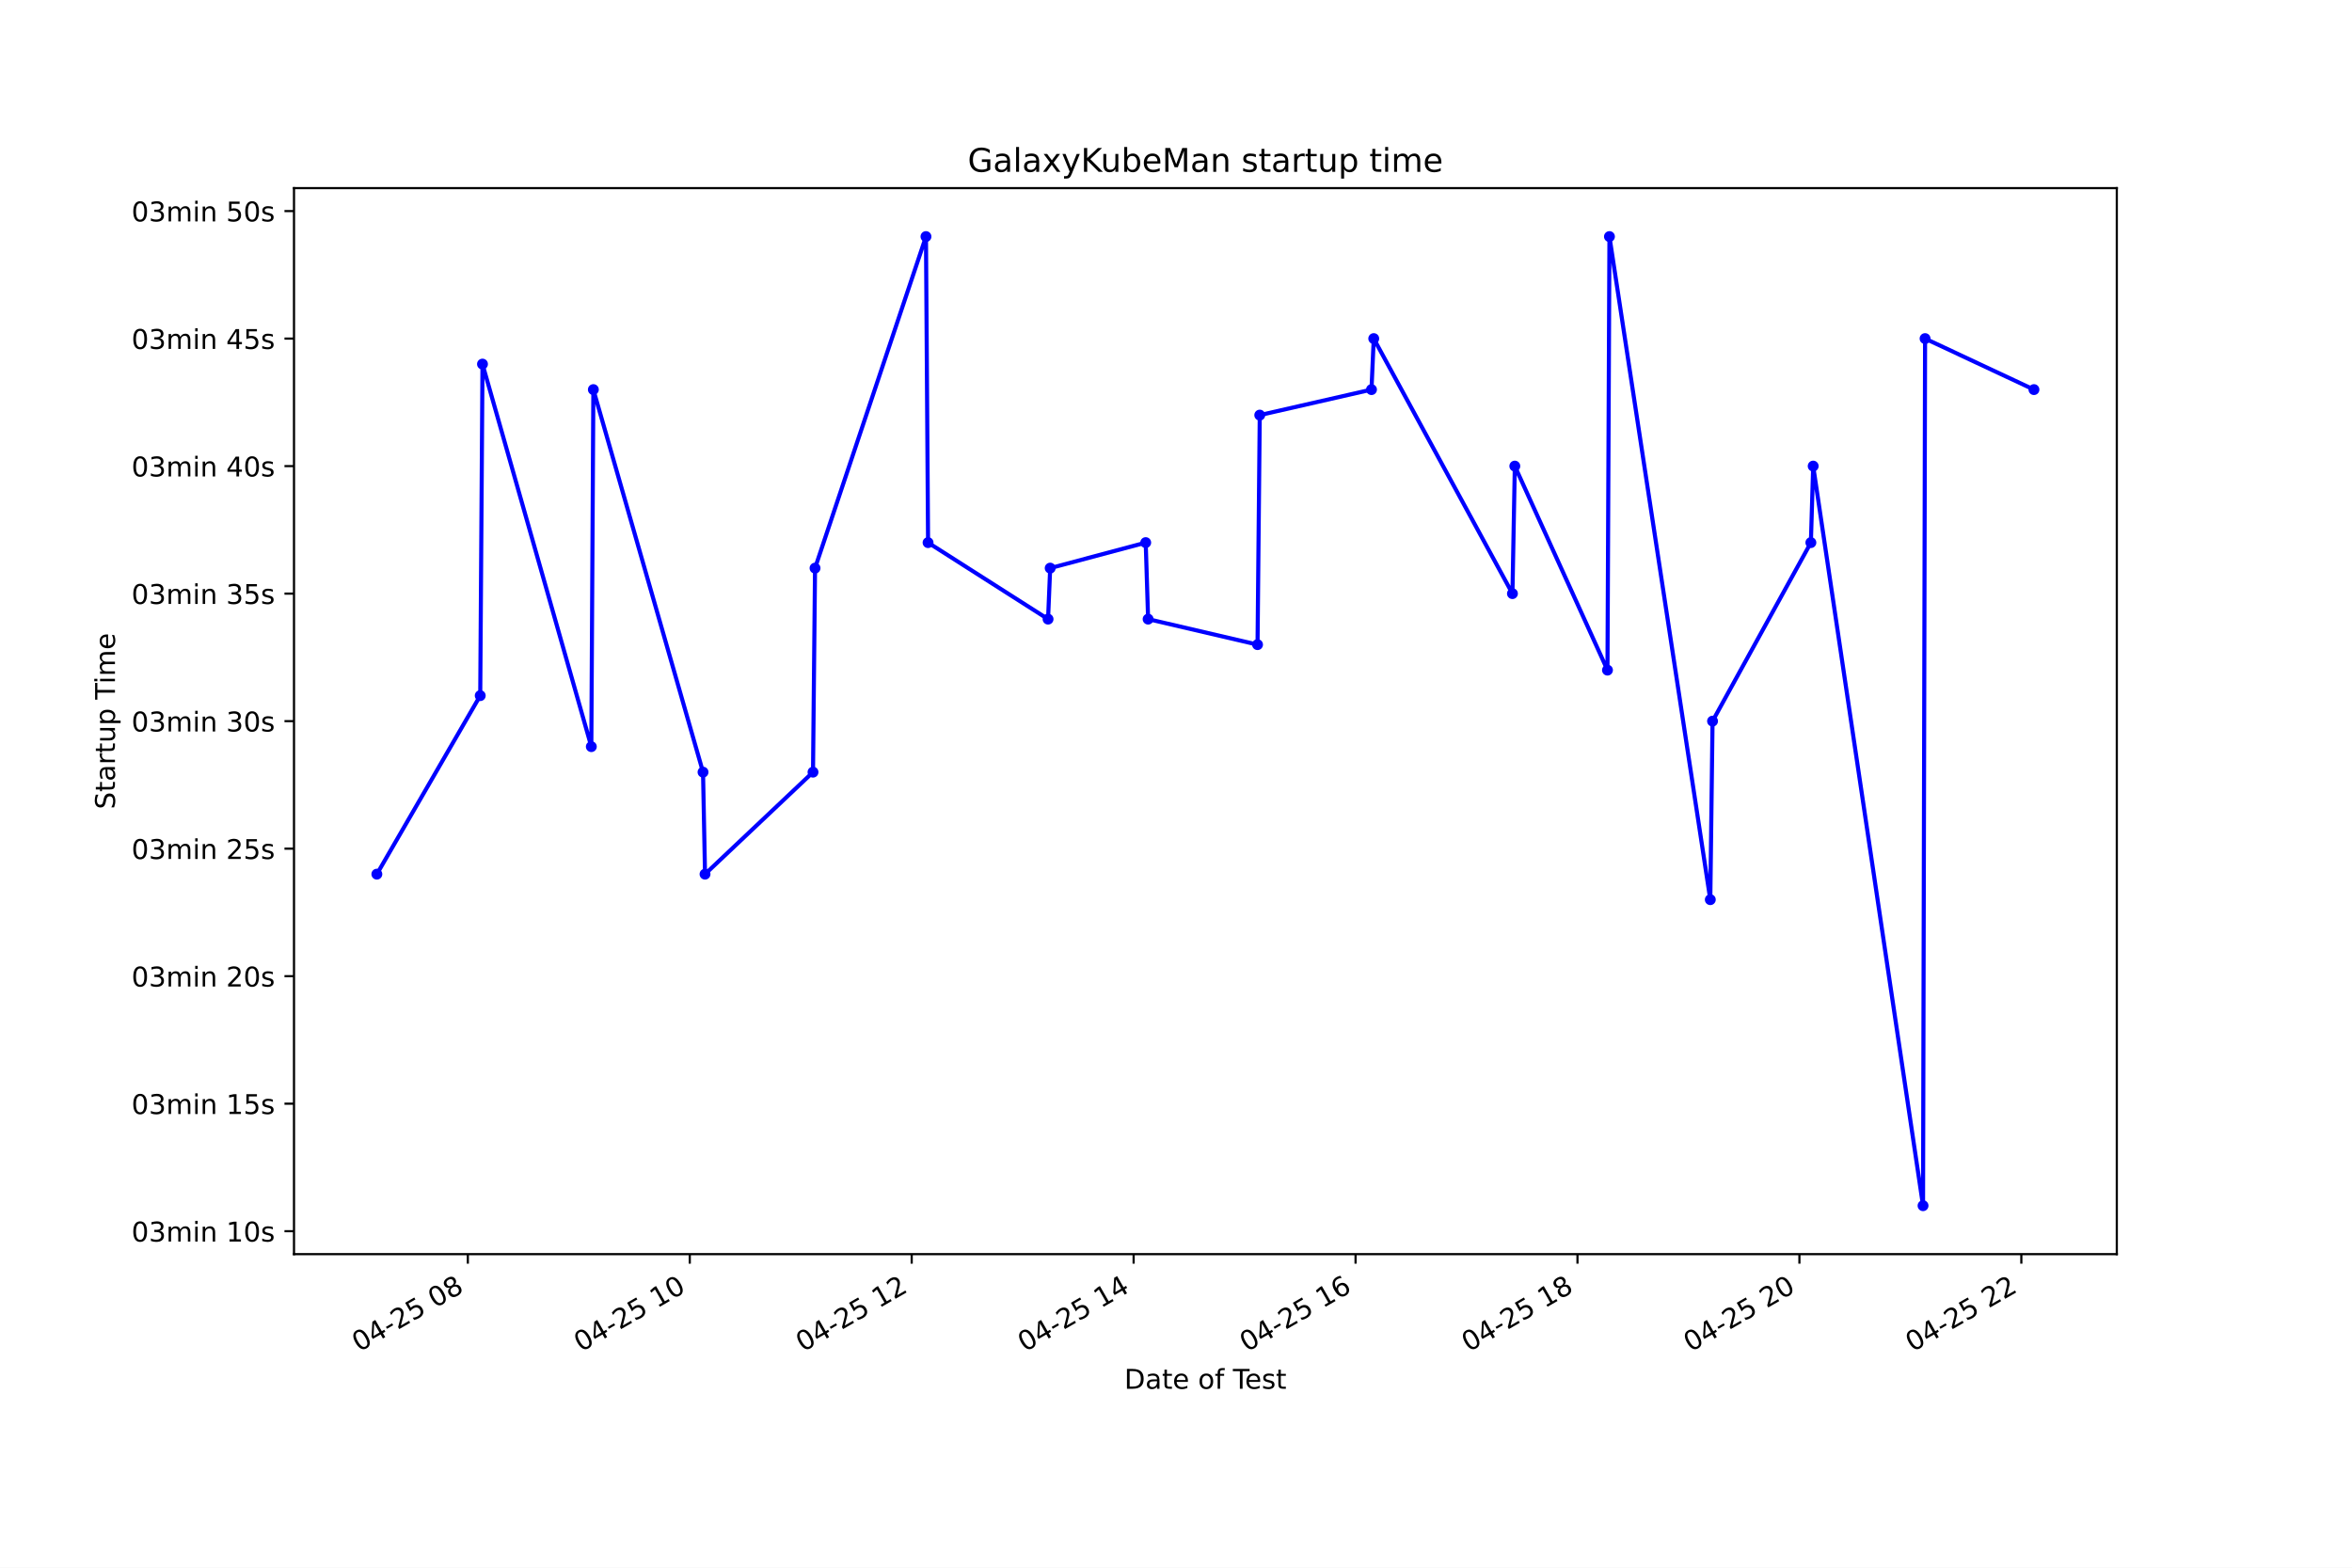
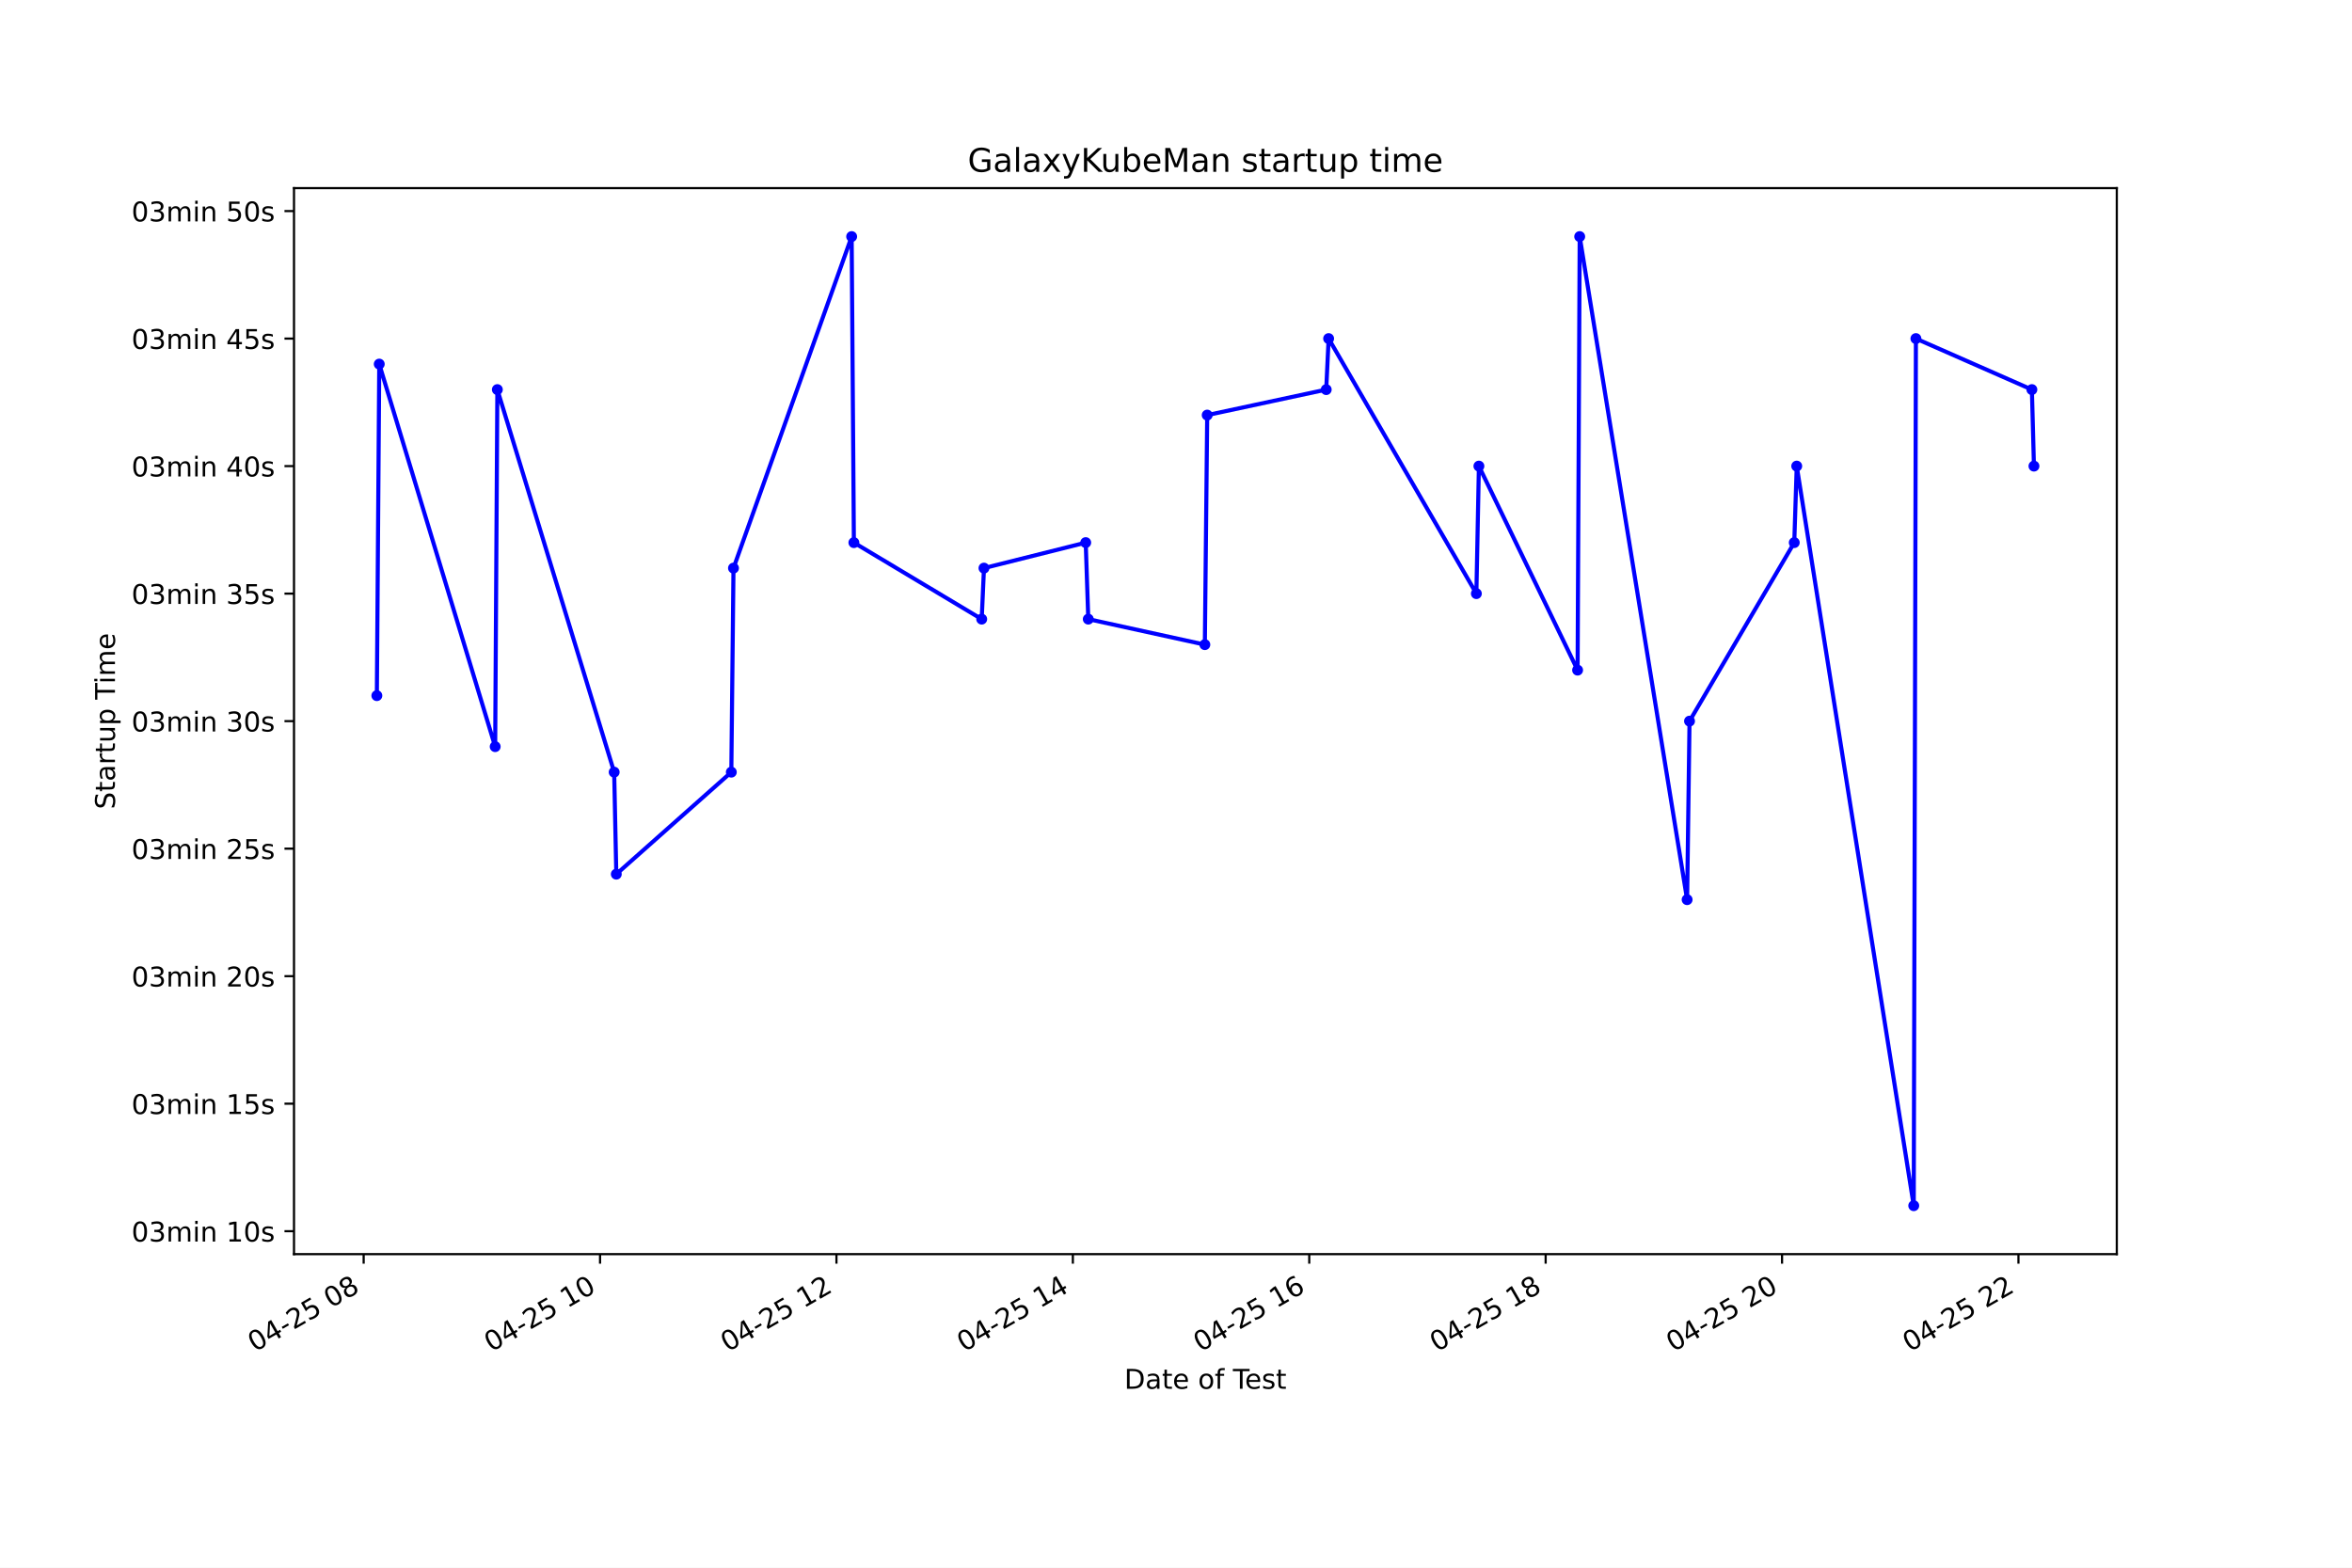
<svg xmlns="http://www.w3.org/2000/svg" xmlns:xlink="http://www.w3.org/1999/xlink" height="576pt" version="1.1" viewBox="0 0 864 576" width="864pt">
  <defs>
    <style type="text/css">*{stroke-linecap:butt;stroke-linejoin:round;}</style>
  </defs>
  <g id="figure_1">
    <g id="patch_1">
      <path d="M 0 576  L 864 576  L 864 0  L 0 0  z " style="fill:#ffffff;" />
    </g>
    <g id="axes_1">
      <g id="patch_2">
        <path d="M 108 460.8  L 777.6 460.8  L 777.6 69.12  L 108 69.12  z " style="fill:#ffffff;" />
      </g>
      <g id="matplotlib.axis_1">
        <g id="xtick_1">
          <g id="line2d_1">
            <defs>
-               <path d="M 0 0  L 0 3.5  " id="mdc1b153e5c" style="stroke:#000000;stroke-width:0.8;" />
+               <path d="M 0 0  L 0 3.5  " id="m4be133fb6a" style="stroke:#000000;stroke-width:0.8;" />
            </defs>
            <g>
-               <use style="stroke:#000000;stroke-width:0.8;" x="171.861" xlink:href="#mdc1b153e5c" y="460.8" />
+               <use style="stroke:#000000;stroke-width:0.8;" x="133.588" xlink:href="#m4be133fb6a" y="460.8" />
            </g>
          </g>
          <g id="text_1">
-             <g transform="translate(131.8842 496.8609)rotate(-30)scale(0.1 -0.1)">
+             <g transform="translate(93.61061 496.8609)rotate(-30)scale(0.1 -0.1)">
              <defs>
                <path d="M 2034 4250  Q 1547 4250 1301 3770  Q 1056 3291 1056 2328  Q 1056 1369 1301 889  Q 1547 409 2034 409  Q 2525 409 2770 889  Q 3016 1369 3016 2328  Q 3016 3291 2770 3770  Q 2525 4250 2034 4250  z M 2034 4750  Q 2819 4750 3233 4129  Q 3647 3509 3647 2328  Q 3647 1150 3233 529  Q 2819 -91 2034 -91  Q 1250 -91 836 529  Q 422 1150 422 2328  Q 422 3509 836 4129  Q 1250 4750 2034 4750  z " id="DejaVuSans-30" transform="scale(0.015625)" />
                <path d="M 2419 4116  L 825 1625  L 2419 1625  L 2419 4116  z M 2253 4666  L 3047 4666  L 3047 1625  L 3713 1625  L 3713 1100  L 3047 1100  L 3047 0  L 2419 0  L 2419 1100  L 313 1100  L 313 1709  L 2253 4666  z " id="DejaVuSans-34" transform="scale(0.015625)" />
                <path d="M 313 2009  L 1997 2009  L 1997 1497  L 313 1497  L 313 2009  z " id="DejaVuSans-2d" transform="scale(0.015625)" />
                <path d="M 1228 531  L 3431 531  L 3431 0  L 469 0  L 469 531  Q 828 903 1448 1529  Q 2069 2156 2228 2338  Q 2531 2678 2651 2914  Q 2772 3150 2772 3378  Q 2772 3750 2511 3984  Q 2250 4219 1831 4219  Q 1534 4219 1204 4116  Q 875 4013 500 3803  L 500 4441  Q 881 4594 1212 4672  Q 1544 4750 1819 4750  Q 2544 4750 2975 4387  Q 3406 4025 3406 3419  Q 3406 3131 3298 2873  Q 3191 2616 2906 2266  Q 2828 2175 2409 1742  Q 1991 1309 1228 531  z " id="DejaVuSans-32" transform="scale(0.015625)" />
                <path d="M 691 4666  L 3169 4666  L 3169 4134  L 1269 4134  L 1269 2991  Q 1406 3038 1543 3061  Q 1681 3084 1819 3084  Q 2600 3084 3056 2656  Q 3513 2228 3513 1497  Q 3513 744 3044 326  Q 2575 -91 1722 -91  Q 1428 -91 1123 -41  Q 819 9 494 109  L 494 744  Q 775 591 1075 516  Q 1375 441 1709 441  Q 2250 441 2565 725  Q 2881 1009 2881 1497  Q 2881 1984 2565 2268  Q 2250 2553 1709 2553  Q 1456 2553 1204 2497  Q 953 2441 691 2322  L 691 4666  z " id="DejaVuSans-35" transform="scale(0.015625)" />
                <path id="DejaVuSans-20" transform="scale(0.015625)" />
                <path d="M 2034 2216  Q 1584 2216 1326 1975  Q 1069 1734 1069 1313  Q 1069 891 1326 650  Q 1584 409 2034 409  Q 2484 409 2743 651  Q 3003 894 3003 1313  Q 3003 1734 2745 1975  Q 2488 2216 2034 2216  z M 1403 2484  Q 997 2584 770 2862  Q 544 3141 544 3541  Q 544 4100 942 4425  Q 1341 4750 2034 4750  Q 2731 4750 3128 4425  Q 3525 4100 3525 3541  Q 3525 3141 3298 2862  Q 3072 2584 2669 2484  Q 3125 2378 3379 2068  Q 3634 1759 3634 1313  Q 3634 634 3220 271  Q 2806 -91 2034 -91  Q 1263 -91 848 271  Q 434 634 434 1313  Q 434 1759 690 2068  Q 947 2378 1403 2484  z M 1172 3481  Q 1172 3119 1398 2916  Q 1625 2713 2034 2713  Q 2441 2713 2670 2916  Q 2900 3119 2900 3481  Q 2900 3844 2670 4047  Q 2441 4250 2034 4250  Q 1625 4250 1398 4047  Q 1172 3844 1172 3481  z " id="DejaVuSans-38" transform="scale(0.015625)" />
              </defs>
              <use xlink:href="#DejaVuSans-30" />
              <use x="63.623" xlink:href="#DejaVuSans-34" />
              <use x="127.246" xlink:href="#DejaVuSans-2d" />
              <use x="163.33" xlink:href="#DejaVuSans-32" />
              <use x="226.953" xlink:href="#DejaVuSans-35" />
              <use x="290.576" xlink:href="#DejaVuSans-20" />
              <use x="322.363" xlink:href="#DejaVuSans-30" />
              <use x="385.986" xlink:href="#DejaVuSans-38" />
            </g>
          </g>
        </g>
        <g id="xtick_2">
          <g id="line2d_2">
            <g>
-               <use style="stroke:#000000;stroke-width:0.8;" x="253.386" xlink:href="#mdc1b153e5c" y="460.8" />
+               <use style="stroke:#000000;stroke-width:0.8;" x="220.428" xlink:href="#m4be133fb6a" y="460.8" />
            </g>
          </g>
          <g id="text_2">
-             <g transform="translate(213.4087 496.8609)rotate(-30)scale(0.1 -0.1)">
+             <g transform="translate(180.451 496.8609)rotate(-30)scale(0.1 -0.1)">
              <defs>
                <path d="M 794 531  L 1825 531  L 1825 4091  L 703 3866  L 703 4441  L 1819 4666  L 2450 4666  L 2450 531  L 3481 531  L 3481 0  L 794 0  L 794 531  z " id="DejaVuSans-31" transform="scale(0.015625)" />
              </defs>
              <use xlink:href="#DejaVuSans-30" />
              <use x="63.623" xlink:href="#DejaVuSans-34" />
              <use x="127.246" xlink:href="#DejaVuSans-2d" />
              <use x="163.33" xlink:href="#DejaVuSans-32" />
              <use x="226.953" xlink:href="#DejaVuSans-35" />
              <use x="290.576" xlink:href="#DejaVuSans-20" />
              <use x="322.363" xlink:href="#DejaVuSans-31" />
              <use x="385.986" xlink:href="#DejaVuSans-30" />
            </g>
          </g>
        </g>
        <g id="xtick_3">
          <g id="line2d_3">
            <g>
-               <use style="stroke:#000000;stroke-width:0.8;" x="334.91" xlink:href="#mdc1b153e5c" y="460.8" />
+               <use style="stroke:#000000;stroke-width:0.8;" x="307.269" xlink:href="#m4be133fb6a" y="460.8" />
            </g>
          </g>
          <g id="text_3">
-             <g transform="translate(294.9331 496.8609)rotate(-30)scale(0.1 -0.1)">
+             <g transform="translate(267.2915 496.8609)rotate(-30)scale(0.1 -0.1)">
              <use xlink:href="#DejaVuSans-30" />
              <use x="63.623" xlink:href="#DejaVuSans-34" />
              <use x="127.246" xlink:href="#DejaVuSans-2d" />
              <use x="163.33" xlink:href="#DejaVuSans-32" />
              <use x="226.953" xlink:href="#DejaVuSans-35" />
              <use x="290.576" xlink:href="#DejaVuSans-20" />
              <use x="322.363" xlink:href="#DejaVuSans-31" />
              <use x="385.986" xlink:href="#DejaVuSans-32" />
            </g>
          </g>
        </g>
        <g id="xtick_4">
          <g id="line2d_4">
            <g>
-               <use style="stroke:#000000;stroke-width:0.8;" x="416.435" xlink:href="#mdc1b153e5c" y="460.8" />
+               <use style="stroke:#000000;stroke-width:0.8;" x="394.109" xlink:href="#m4be133fb6a" y="460.8" />
            </g>
          </g>
          <g id="text_4">
-             <g transform="translate(376.4576 496.8609)rotate(-30)scale(0.1 -0.1)">
+             <g transform="translate(354.1319 496.8609)rotate(-30)scale(0.1 -0.1)">
              <use xlink:href="#DejaVuSans-30" />
              <use x="63.623" xlink:href="#DejaVuSans-34" />
              <use x="127.246" xlink:href="#DejaVuSans-2d" />
              <use x="163.33" xlink:href="#DejaVuSans-32" />
              <use x="226.953" xlink:href="#DejaVuSans-35" />
              <use x="290.576" xlink:href="#DejaVuSans-20" />
              <use x="322.363" xlink:href="#DejaVuSans-31" />
              <use x="385.986" xlink:href="#DejaVuSans-34" />
            </g>
          </g>
        </g>
        <g id="xtick_5">
          <g id="line2d_5">
            <g>
-               <use style="stroke:#000000;stroke-width:0.8;" x="497.959" xlink:href="#mdc1b153e5c" y="460.8" />
+               <use style="stroke:#000000;stroke-width:0.8;" x="480.949" xlink:href="#m4be133fb6a" y="460.8" />
            </g>
          </g>
          <g id="text_5">
-             <g transform="translate(457.9821 496.8609)rotate(-30)scale(0.1 -0.1)">
+             <g transform="translate(440.9723 496.8609)rotate(-30)scale(0.1 -0.1)">
              <defs>
                <path d="M 2113 2584  Q 1688 2584 1439 2293  Q 1191 2003 1191 1497  Q 1191 994 1439 701  Q 1688 409 2113 409  Q 2538 409 2786 701  Q 3034 994 3034 1497  Q 3034 2003 2786 2293  Q 2538 2584 2113 2584  z M 3366 4563  L 3366 3988  Q 3128 4100 2886 4159  Q 2644 4219 2406 4219  Q 1781 4219 1451 3797  Q 1122 3375 1075 2522  Q 1259 2794 1537 2939  Q 1816 3084 2150 3084  Q 2853 3084 3261 2657  Q 3669 2231 3669 1497  Q 3669 778 3244 343  Q 2819 -91 2113 -91  Q 1303 -91 875 529  Q 447 1150 447 2328  Q 447 3434 972 4092  Q 1497 4750 2381 4750  Q 2619 4750 2861 4703  Q 3103 4656 3366 4563  z " id="DejaVuSans-36" transform="scale(0.015625)" />
              </defs>
              <use xlink:href="#DejaVuSans-30" />
              <use x="63.623" xlink:href="#DejaVuSans-34" />
              <use x="127.246" xlink:href="#DejaVuSans-2d" />
              <use x="163.33" xlink:href="#DejaVuSans-32" />
              <use x="226.953" xlink:href="#DejaVuSans-35" />
              <use x="290.576" xlink:href="#DejaVuSans-20" />
              <use x="322.363" xlink:href="#DejaVuSans-31" />
              <use x="385.986" xlink:href="#DejaVuSans-36" />
            </g>
          </g>
        </g>
        <g id="xtick_6">
          <g id="line2d_6">
            <g>
-               <use style="stroke:#000000;stroke-width:0.8;" x="579.484" xlink:href="#mdc1b153e5c" y="460.8" />
+               <use style="stroke:#000000;stroke-width:0.8;" x="567.79" xlink:href="#m4be133fb6a" y="460.8" />
            </g>
          </g>
          <g id="text_6">
-             <g transform="translate(539.5065 496.8609)rotate(-30)scale(0.1 -0.1)">
+             <g transform="translate(527.8128 496.8609)rotate(-30)scale(0.1 -0.1)">
              <use xlink:href="#DejaVuSans-30" />
              <use x="63.623" xlink:href="#DejaVuSans-34" />
              <use x="127.246" xlink:href="#DejaVuSans-2d" />
              <use x="163.33" xlink:href="#DejaVuSans-32" />
              <use x="226.953" xlink:href="#DejaVuSans-35" />
              <use x="290.576" xlink:href="#DejaVuSans-20" />
              <use x="322.363" xlink:href="#DejaVuSans-31" />
              <use x="385.986" xlink:href="#DejaVuSans-38" />
            </g>
          </g>
        </g>
        <g id="xtick_7">
          <g id="line2d_7">
            <g>
-               <use style="stroke:#000000;stroke-width:0.8;" x="661.008" xlink:href="#mdc1b153e5c" y="460.8" />
+               <use style="stroke:#000000;stroke-width:0.8;" x="654.63" xlink:href="#m4be133fb6a" y="460.8" />
            </g>
          </g>
          <g id="text_7">
-             <g transform="translate(621.031 496.8609)rotate(-30)scale(0.1 -0.1)">
+             <g transform="translate(614.6532 496.8609)rotate(-30)scale(0.1 -0.1)">
              <use xlink:href="#DejaVuSans-30" />
              <use x="63.623" xlink:href="#DejaVuSans-34" />
              <use x="127.246" xlink:href="#DejaVuSans-2d" />
              <use x="163.33" xlink:href="#DejaVuSans-32" />
              <use x="226.953" xlink:href="#DejaVuSans-35" />
              <use x="290.576" xlink:href="#DejaVuSans-20" />
              <use x="322.363" xlink:href="#DejaVuSans-32" />
              <use x="385.986" xlink:href="#DejaVuSans-30" />
            </g>
          </g>
        </g>
        <g id="xtick_8">
          <g id="line2d_8">
            <g>
-               <use style="stroke:#000000;stroke-width:0.8;" x="742.533" xlink:href="#mdc1b153e5c" y="460.8" />
+               <use style="stroke:#000000;stroke-width:0.8;" x="741.471" xlink:href="#m4be133fb6a" y="460.8" />
            </g>
          </g>
          <g id="text_8">
-             <g transform="translate(702.5554 496.8609)rotate(-30)scale(0.1 -0.1)">
+             <g transform="translate(701.4936 496.8609)rotate(-30)scale(0.1 -0.1)">
              <use xlink:href="#DejaVuSans-30" />
              <use x="63.623" xlink:href="#DejaVuSans-34" />
              <use x="127.246" xlink:href="#DejaVuSans-2d" />
              <use x="163.33" xlink:href="#DejaVuSans-32" />
              <use x="226.953" xlink:href="#DejaVuSans-35" />
              <use x="290.576" xlink:href="#DejaVuSans-20" />
              <use x="322.363" xlink:href="#DejaVuSans-32" />
              <use x="385.986" xlink:href="#DejaVuSans-32" />
            </g>
          </g>
        </g>
        <g id="text_9">
          <g transform="translate(413.0063 510.2604)scale(0.1 -0.1)">
            <defs>
              <path d="M 1259 4147  L 1259 519  L 2022 519  Q 2988 519 3436 956  Q 3884 1394 3884 2338  Q 3884 3275 3436 3711  Q 2988 4147 2022 4147  L 1259 4147  z M 628 4666  L 1925 4666  Q 3281 4666 3915 4102  Q 4550 3538 4550 2338  Q 4550 1131 3912 565  Q 3275 0 1925 0  L 628 0  L 628 4666  z " id="DejaVuSans-44" transform="scale(0.015625)" />
              <path d="M 2194 1759  Q 1497 1759 1228 1600  Q 959 1441 959 1056  Q 959 750 1161 570  Q 1363 391 1709 391  Q 2188 391 2477 730  Q 2766 1069 2766 1631  L 2766 1759  L 2194 1759  z M 3341 1997  L 3341 0  L 2766 0  L 2766 531  Q 2569 213 2275 61  Q 1981 -91 1556 -91  Q 1019 -91 701 211  Q 384 513 384 1019  Q 384 1609 779 1909  Q 1175 2209 1959 2209  L 2766 2209  L 2766 2266  Q 2766 2663 2505 2880  Q 2244 3097 1772 3097  Q 1472 3097 1187 3025  Q 903 2953 641 2809  L 641 3341  Q 956 3463 1253 3523  Q 1550 3584 1831 3584  Q 2591 3584 2966 3190  Q 3341 2797 3341 1997  z " id="DejaVuSans-61" transform="scale(0.015625)" />
              <path d="M 1172 4494  L 1172 3500  L 2356 3500  L 2356 3053  L 1172 3053  L 1172 1153  Q 1172 725 1289 603  Q 1406 481 1766 481  L 2356 481  L 2356 0  L 1766 0  Q 1100 0 847 248  Q 594 497 594 1153  L 594 3053  L 172 3053  L 172 3500  L 594 3500  L 594 4494  L 1172 4494  z " id="DejaVuSans-74" transform="scale(0.015625)" />
              <path d="M 3597 1894  L 3597 1613  L 953 1613  Q 991 1019 1311 708  Q 1631 397 2203 397  Q 2534 397 2845 478  Q 3156 559 3463 722  L 3463 178  Q 3153 47 2828 -22  Q 2503 -91 2169 -91  Q 1331 -91 842 396  Q 353 884 353 1716  Q 353 2575 817 3079  Q 1281 3584 2069 3584  Q 2775 3584 3186 3129  Q 3597 2675 3597 1894  z M 3022 2063  Q 3016 2534 2758 2815  Q 2500 3097 2075 3097  Q 1594 3097 1305 2825  Q 1016 2553 972 2059  L 3022 2063  z " id="DejaVuSans-65" transform="scale(0.015625)" />
              <path d="M 1959 3097  Q 1497 3097 1228 2736  Q 959 2375 959 1747  Q 959 1119 1226 758  Q 1494 397 1959 397  Q 2419 397 2687 759  Q 2956 1122 2956 1747  Q 2956 2369 2687 2733  Q 2419 3097 1959 3097  z M 1959 3584  Q 2709 3584 3137 3096  Q 3566 2609 3566 1747  Q 3566 888 3137 398  Q 2709 -91 1959 -91  Q 1206 -91 779 398  Q 353 888 353 1747  Q 353 2609 779 3096  Q 1206 3584 1959 3584  z " id="DejaVuSans-6f" transform="scale(0.015625)" />
              <path d="M 2375 4863  L 2375 4384  L 1825 4384  Q 1516 4384 1395 4259  Q 1275 4134 1275 3809  L 1275 3500  L 2222 3500  L 2222 3053  L 1275 3053  L 1275 0  L 697 0  L 697 3053  L 147 3053  L 147 3500  L 697 3500  L 697 3744  Q 697 4328 969 4595  Q 1241 4863 1831 4863  L 2375 4863  z " id="DejaVuSans-66" transform="scale(0.015625)" />
              <path d="M -19 4666  L 3928 4666  L 3928 4134  L 2272 4134  L 2272 0  L 1638 0  L 1638 4134  L -19 4134  L -19 4666  z " id="DejaVuSans-54" transform="scale(0.015625)" />
              <path d="M 2834 3397  L 2834 2853  Q 2591 2978 2328 3040  Q 2066 3103 1784 3103  Q 1356 3103 1142 2972  Q 928 2841 928 2578  Q 928 2378 1081 2264  Q 1234 2150 1697 2047  L 1894 2003  Q 2506 1872 2764 1633  Q 3022 1394 3022 966  Q 3022 478 2636 193  Q 2250 -91 1575 -91  Q 1294 -91 989 -36  Q 684 19 347 128  L 347 722  Q 666 556 975 473  Q 1284 391 1588 391  Q 1994 391 2212 530  Q 2431 669 2431 922  Q 2431 1156 2273 1281  Q 2116 1406 1581 1522  L 1381 1569  Q 847 1681 609 1914  Q 372 2147 372 2553  Q 372 3047 722 3315  Q 1072 3584 1716 3584  Q 2034 3584 2315 3537  Q 2597 3491 2834 3397  z " id="DejaVuSans-73" transform="scale(0.015625)" />
            </defs>
            <use xlink:href="#DejaVuSans-44" />
            <use x="77.002" xlink:href="#DejaVuSans-61" />
            <use x="138.281" xlink:href="#DejaVuSans-74" />
            <use x="177.49" xlink:href="#DejaVuSans-65" />
            <use x="239.014" xlink:href="#DejaVuSans-20" />
            <use x="270.801" xlink:href="#DejaVuSans-6f" />
            <use x="331.982" xlink:href="#DejaVuSans-66" />
            <use x="367.188" xlink:href="#DejaVuSans-20" />
            <use x="398.975" xlink:href="#DejaVuSans-54" />
            <use x="443.059" xlink:href="#DejaVuSans-65" />
            <use x="504.582" xlink:href="#DejaVuSans-73" />
            <use x="556.682" xlink:href="#DejaVuSans-74" />
          </g>
        </g>
      </g>
      <g id="matplotlib.axis_2">
        <g id="ytick_1">
          <g id="line2d_9">
            <defs>
-               <path d="M 0 0  L -3.5 0  " id="m1ec21a1247" style="stroke:#000000;stroke-width:0.8;" />
+               <path d="M 0 0  L -3.5 0  " id="md4ffc370cc" style="stroke:#000000;stroke-width:0.8;" />
            </defs>
            <g>
-               <use style="stroke:#000000;stroke-width:0.8;" x="108" xlink:href="#m1ec21a1247" y="452.367" />
+               <use style="stroke:#000000;stroke-width:0.8;" x="108" xlink:href="#md4ffc370cc" y="452.367" />
            </g>
          </g>
          <g id="text_10">
            <g transform="translate(48.30625 456.1659)scale(0.1 -0.1)">
              <defs>
                <path d="M 2597 2516  Q 3050 2419 3304 2112  Q 3559 1806 3559 1356  Q 3559 666 3084 287  Q 2609 -91 1734 -91  Q 1441 -91 1130 -33  Q 819 25 488 141  L 488 750  Q 750 597 1062 519  Q 1375 441 1716 441  Q 2309 441 2620 675  Q 2931 909 2931 1356  Q 2931 1769 2642 2001  Q 2353 2234 1838 2234  L 1294 2234  L 1294 2753  L 1863 2753  Q 2328 2753 2575 2939  Q 2822 3125 2822 3475  Q 2822 3834 2567 4026  Q 2313 4219 1838 4219  Q 1578 4219 1281 4162  Q 984 4106 628 3988  L 628 4550  Q 988 4650 1302 4700  Q 1616 4750 1894 4750  Q 2613 4750 3031 4423  Q 3450 4097 3450 3541  Q 3450 3153 3228 2886  Q 3006 2619 2597 2516  z " id="DejaVuSans-33" transform="scale(0.015625)" />
                <path d="M 3328 2828  Q 3544 3216 3844 3400  Q 4144 3584 4550 3584  Q 5097 3584 5394 3201  Q 5691 2819 5691 2113  L 5691 0  L 5113 0  L 5113 2094  Q 5113 2597 4934 2840  Q 4756 3084 4391 3084  Q 3944 3084 3684 2787  Q 3425 2491 3425 1978  L 3425 0  L 2847 0  L 2847 2094  Q 2847 2600 2669 2842  Q 2491 3084 2119 3084  Q 1678 3084 1418 2786  Q 1159 2488 1159 1978  L 1159 0  L 581 0  L 581 3500  L 1159 3500  L 1159 2956  Q 1356 3278 1631 3431  Q 1906 3584 2284 3584  Q 2666 3584 2933 3390  Q 3200 3197 3328 2828  z " id="DejaVuSans-6d" transform="scale(0.015625)" />
                <path d="M 603 3500  L 1178 3500  L 1178 0  L 603 0  L 603 3500  z M 603 4863  L 1178 4863  L 1178 4134  L 603 4134  L 603 4863  z " id="DejaVuSans-69" transform="scale(0.015625)" />
                <path d="M 3513 2113  L 3513 0  L 2938 0  L 2938 2094  Q 2938 2591 2744 2837  Q 2550 3084 2163 3084  Q 1697 3084 1428 2787  Q 1159 2491 1159 1978  L 1159 0  L 581 0  L 581 3500  L 1159 3500  L 1159 2956  Q 1366 3272 1645 3428  Q 1925 3584 2291 3584  Q 2894 3584 3203 3211  Q 3513 2838 3513 2113  z " id="DejaVuSans-6e" transform="scale(0.015625)" />
              </defs>
              <use xlink:href="#DejaVuSans-30" />
              <use x="63.623" xlink:href="#DejaVuSans-33" />
              <use x="127.246" xlink:href="#DejaVuSans-6d" />
              <use x="224.658" xlink:href="#DejaVuSans-69" />
              <use x="252.441" xlink:href="#DejaVuSans-6e" />
              <use x="315.82" xlink:href="#DejaVuSans-20" />
              <use x="347.607" xlink:href="#DejaVuSans-31" />
              <use x="411.23" xlink:href="#DejaVuSans-30" />
              <use x="474.854" xlink:href="#DejaVuSans-73" />
            </g>
          </g>
        </g>
        <g id="ytick_2">
          <g id="line2d_10">
            <g>
-               <use style="stroke:#000000;stroke-width:0.8;" x="108" xlink:href="#m1ec21a1247" y="405.515" />
+               <use style="stroke:#000000;stroke-width:0.8;" x="108" xlink:href="#md4ffc370cc" y="405.515" />
            </g>
          </g>
          <g id="text_11">
            <g transform="translate(48.30625 409.3142)scale(0.1 -0.1)">
              <use xlink:href="#DejaVuSans-30" />
              <use x="63.623" xlink:href="#DejaVuSans-33" />
              <use x="127.246" xlink:href="#DejaVuSans-6d" />
              <use x="224.658" xlink:href="#DejaVuSans-69" />
              <use x="252.441" xlink:href="#DejaVuSans-6e" />
              <use x="315.82" xlink:href="#DejaVuSans-20" />
              <use x="347.607" xlink:href="#DejaVuSans-31" />
              <use x="411.23" xlink:href="#DejaVuSans-35" />
              <use x="474.854" xlink:href="#DejaVuSans-73" />
            </g>
          </g>
        </g>
        <g id="ytick_3">
          <g id="line2d_11">
            <g>
-               <use style="stroke:#000000;stroke-width:0.8;" x="108" xlink:href="#m1ec21a1247" y="358.663" />
+               <use style="stroke:#000000;stroke-width:0.8;" x="108" xlink:href="#md4ffc370cc" y="358.663" />
            </g>
          </g>
          <g id="text_12">
            <g transform="translate(48.30625 362.4626)scale(0.1 -0.1)">
              <use xlink:href="#DejaVuSans-30" />
              <use x="63.623" xlink:href="#DejaVuSans-33" />
              <use x="127.246" xlink:href="#DejaVuSans-6d" />
              <use x="224.658" xlink:href="#DejaVuSans-69" />
              <use x="252.441" xlink:href="#DejaVuSans-6e" />
              <use x="315.82" xlink:href="#DejaVuSans-20" />
              <use x="347.607" xlink:href="#DejaVuSans-32" />
              <use x="411.23" xlink:href="#DejaVuSans-30" />
              <use x="474.854" xlink:href="#DejaVuSans-73" />
            </g>
          </g>
        </g>
        <g id="ytick_4">
          <g id="line2d_12">
            <g>
-               <use style="stroke:#000000;stroke-width:0.8;" x="108" xlink:href="#m1ec21a1247" y="311.812" />
+               <use style="stroke:#000000;stroke-width:0.8;" x="108" xlink:href="#md4ffc370cc" y="311.812" />
            </g>
          </g>
          <g id="text_13">
            <g transform="translate(48.30625 315.6109)scale(0.1 -0.1)">
              <use xlink:href="#DejaVuSans-30" />
              <use x="63.623" xlink:href="#DejaVuSans-33" />
              <use x="127.246" xlink:href="#DejaVuSans-6d" />
              <use x="224.658" xlink:href="#DejaVuSans-69" />
              <use x="252.441" xlink:href="#DejaVuSans-6e" />
              <use x="315.82" xlink:href="#DejaVuSans-20" />
              <use x="347.607" xlink:href="#DejaVuSans-32" />
              <use x="411.23" xlink:href="#DejaVuSans-35" />
              <use x="474.854" xlink:href="#DejaVuSans-73" />
            </g>
          </g>
        </g>
        <g id="ytick_5">
          <g id="line2d_13">
            <g>
-               <use style="stroke:#000000;stroke-width:0.8;" x="108" xlink:href="#m1ec21a1247" y="264.96" />
+               <use style="stroke:#000000;stroke-width:0.8;" x="108" xlink:href="#md4ffc370cc" y="264.96" />
            </g>
          </g>
          <g id="text_14">
            <g transform="translate(48.30625 268.7592)scale(0.1 -0.1)">
              <use xlink:href="#DejaVuSans-30" />
              <use x="63.623" xlink:href="#DejaVuSans-33" />
              <use x="127.246" xlink:href="#DejaVuSans-6d" />
              <use x="224.658" xlink:href="#DejaVuSans-69" />
              <use x="252.441" xlink:href="#DejaVuSans-6e" />
              <use x="315.82" xlink:href="#DejaVuSans-20" />
              <use x="347.607" xlink:href="#DejaVuSans-33" />
              <use x="411.23" xlink:href="#DejaVuSans-30" />
              <use x="474.854" xlink:href="#DejaVuSans-73" />
            </g>
          </g>
        </g>
        <g id="ytick_6">
          <g id="line2d_14">
            <g>
-               <use style="stroke:#000000;stroke-width:0.8;" x="108" xlink:href="#m1ec21a1247" y="218.108" />
+               <use style="stroke:#000000;stroke-width:0.8;" x="108" xlink:href="#md4ffc370cc" y="218.108" />
            </g>
          </g>
          <g id="text_15">
            <g transform="translate(48.30625 221.9075)scale(0.1 -0.1)">
              <use xlink:href="#DejaVuSans-30" />
              <use x="63.623" xlink:href="#DejaVuSans-33" />
              <use x="127.246" xlink:href="#DejaVuSans-6d" />
              <use x="224.658" xlink:href="#DejaVuSans-69" />
              <use x="252.441" xlink:href="#DejaVuSans-6e" />
              <use x="315.82" xlink:href="#DejaVuSans-20" />
              <use x="347.607" xlink:href="#DejaVuSans-33" />
              <use x="411.23" xlink:href="#DejaVuSans-35" />
              <use x="474.854" xlink:href="#DejaVuSans-73" />
            </g>
          </g>
        </g>
        <g id="ytick_7">
          <g id="line2d_15">
            <g>
-               <use style="stroke:#000000;stroke-width:0.8;" x="108" xlink:href="#m1ec21a1247" y="171.257" />
+               <use style="stroke:#000000;stroke-width:0.8;" x="108" xlink:href="#md4ffc370cc" y="171.257" />
            </g>
          </g>
          <g id="text_16">
            <g transform="translate(48.30625 175.0559)scale(0.1 -0.1)">
              <use xlink:href="#DejaVuSans-30" />
              <use x="63.623" xlink:href="#DejaVuSans-33" />
              <use x="127.246" xlink:href="#DejaVuSans-6d" />
              <use x="224.658" xlink:href="#DejaVuSans-69" />
              <use x="252.441" xlink:href="#DejaVuSans-6e" />
              <use x="315.82" xlink:href="#DejaVuSans-20" />
              <use x="347.607" xlink:href="#DejaVuSans-34" />
              <use x="411.23" xlink:href="#DejaVuSans-30" />
              <use x="474.854" xlink:href="#DejaVuSans-73" />
            </g>
          </g>
        </g>
        <g id="ytick_8">
          <g id="line2d_16">
            <g>
-               <use style="stroke:#000000;stroke-width:0.8;" x="108" xlink:href="#m1ec21a1247" y="124.405" />
+               <use style="stroke:#000000;stroke-width:0.8;" x="108" xlink:href="#md4ffc370cc" y="124.405" />
            </g>
          </g>
          <g id="text_17">
            <g transform="translate(48.30625 128.2042)scale(0.1 -0.1)">
              <use xlink:href="#DejaVuSans-30" />
              <use x="63.623" xlink:href="#DejaVuSans-33" />
              <use x="127.246" xlink:href="#DejaVuSans-6d" />
              <use x="224.658" xlink:href="#DejaVuSans-69" />
              <use x="252.441" xlink:href="#DejaVuSans-6e" />
              <use x="315.82" xlink:href="#DejaVuSans-20" />
              <use x="347.607" xlink:href="#DejaVuSans-34" />
              <use x="411.23" xlink:href="#DejaVuSans-35" />
              <use x="474.854" xlink:href="#DejaVuSans-73" />
            </g>
          </g>
        </g>
        <g id="ytick_9">
          <g id="line2d_17">
            <g>
-               <use style="stroke:#000000;stroke-width:0.8;" x="108" xlink:href="#m1ec21a1247" y="77.553" />
+               <use style="stroke:#000000;stroke-width:0.8;" x="108" xlink:href="#md4ffc370cc" y="77.553" />
            </g>
          </g>
          <g id="text_18">
            <g transform="translate(48.30625 81.35252)scale(0.1 -0.1)">
              <use xlink:href="#DejaVuSans-30" />
              <use x="63.623" xlink:href="#DejaVuSans-33" />
              <use x="127.246" xlink:href="#DejaVuSans-6d" />
              <use x="224.658" xlink:href="#DejaVuSans-69" />
              <use x="252.441" xlink:href="#DejaVuSans-6e" />
              <use x="315.82" xlink:href="#DejaVuSans-20" />
              <use x="347.607" xlink:href="#DejaVuSans-35" />
              <use x="411.23" xlink:href="#DejaVuSans-30" />
              <use x="474.854" xlink:href="#DejaVuSans-73" />
            </g>
          </g>
        </g>
        <g id="text_19">
          <g transform="translate(42.22656 297.3397)rotate(-90)scale(0.1 -0.1)">
            <defs>
              <path d="M 3425 4513  L 3425 3897  Q 3066 4069 2747 4153  Q 2428 4238 2131 4238  Q 1616 4238 1336 4038  Q 1056 3838 1056 3469  Q 1056 3159 1242 3001  Q 1428 2844 1947 2747  L 2328 2669  Q 3034 2534 3370 2195  Q 3706 1856 3706 1288  Q 3706 609 3251 259  Q 2797 -91 1919 -91  Q 1588 -91 1214 -16  Q 841 59 441 206  L 441 856  Q 825 641 1194 531  Q 1563 422 1919 422  Q 2459 422 2753 634  Q 3047 847 3047 1241  Q 3047 1584 2836 1778  Q 2625 1972 2144 2069  L 1759 2144  Q 1053 2284 737 2584  Q 422 2884 422 3419  Q 422 4038 858 4394  Q 1294 4750 2059 4750  Q 2388 4750 2728 4690  Q 3069 4631 3425 4513  z " id="DejaVuSans-53" transform="scale(0.015625)" />
              <path d="M 2631 2963  Q 2534 3019 2420 3045  Q 2306 3072 2169 3072  Q 1681 3072 1420 2755  Q 1159 2438 1159 1844  L 1159 0  L 581 0  L 581 3500  L 1159 3500  L 1159 2956  Q 1341 3275 1631 3429  Q 1922 3584 2338 3584  Q 2397 3584 2469 3576  Q 2541 3569 2628 3553  L 2631 2963  z " id="DejaVuSans-72" transform="scale(0.015625)" />
              <path d="M 544 1381  L 544 3500  L 1119 3500  L 1119 1403  Q 1119 906 1312 657  Q 1506 409 1894 409  Q 2359 409 2629 706  Q 2900 1003 2900 1516  L 2900 3500  L 3475 3500  L 3475 0  L 2900 0  L 2900 538  Q 2691 219 2414 64  Q 2138 -91 1772 -91  Q 1169 -91 856 284  Q 544 659 544 1381  z M 1991 3584  L 1991 3584  z " id="DejaVuSans-75" transform="scale(0.015625)" />
              <path d="M 1159 525  L 1159 -1331  L 581 -1331  L 581 3500  L 1159 3500  L 1159 2969  Q 1341 3281 1617 3432  Q 1894 3584 2278 3584  Q 2916 3584 3314 3078  Q 3713 2572 3713 1747  Q 3713 922 3314 415  Q 2916 -91 2278 -91  Q 1894 -91 1617 61  Q 1341 213 1159 525  z M 3116 1747  Q 3116 2381 2855 2742  Q 2594 3103 2138 3103  Q 1681 3103 1420 2742  Q 1159 2381 1159 1747  Q 1159 1113 1420 752  Q 1681 391 2138 391  Q 2594 391 2855 752  Q 3116 1113 3116 1747  z " id="DejaVuSans-70" transform="scale(0.015625)" />
            </defs>
            <use xlink:href="#DejaVuSans-53" />
            <use x="63.477" xlink:href="#DejaVuSans-74" />
            <use x="102.686" xlink:href="#DejaVuSans-61" />
            <use x="163.965" xlink:href="#DejaVuSans-72" />
            <use x="205.078" xlink:href="#DejaVuSans-74" />
            <use x="244.287" xlink:href="#DejaVuSans-75" />
            <use x="307.666" xlink:href="#DejaVuSans-70" />
            <use x="371.143" xlink:href="#DejaVuSans-20" />
            <use x="402.93" xlink:href="#DejaVuSans-54" />
            <use x="460.889" xlink:href="#DejaVuSans-69" />
            <use x="488.672" xlink:href="#DejaVuSans-6d" />
            <use x="586.084" xlink:href="#DejaVuSans-65" />
          </g>
        </g>
      </g>
      <g id="line2d_18">
-         <path clip-path="url(#p1b6c299a47)" d="M 747.164 143.146  L 707.171 124.405  L 706.424 442.996  L 666.069 171.257  L 665.22 199.368  L 629.1 264.96  L 628.274 330.552  L 591.225 86.924  L 590.501 246.219  L 556.464 171.257  L 555.592 218.108  L 504.64 124.405  L 503.813 143.146  L 462.768 152.516  L 461.953 236.849  L 421.756 227.479  L 420.873 199.368  L 385.784 208.738  L 385.003 227.479  L 340.923 199.368  L 340.153 86.924  L 299.402 208.738  L 298.655 283.701  L 258.991 321.182  L 258.255 283.701  L 217.968 143.146  L 217.221 274.33  L 177.24 133.775  L 176.413 255.59  L 138.436 321.182  " style="fill:none;stroke:#0000ff;stroke-linecap:square;stroke-width:1.5;" />
+         <path clip-path="url(#p44d5c00c4e)" d="M 747.164 171.257  L 746.404 143.146  L 703.804 124.405  L 703.008 442.996  L 660.022 171.257  L 659.117 199.368  L 620.642 264.96  L 619.761 330.552  L 580.297 86.924  L 579.525 246.219  L 543.27 171.257  L 542.341 218.108  L 488.066 124.405  L 487.185 143.146  L 443.463 152.516  L 442.595 236.849  L 399.778 227.479  L 398.837 199.368  L 361.459 208.738  L 360.627 227.479  L 313.673 199.368  L 312.853 86.924  L 269.445 208.738  L 268.649 283.701  L 226.398 321.182  L 225.615 283.701  L 182.701 143.146  L 181.905 274.33  L 139.317 133.775  L 138.436 255.59  " style="fill:none;stroke:#0000ff;stroke-linecap:square;stroke-width:1.5;" />
        <defs>
-           <path d="M 0 1.5  C 0.398 1.5 0.779 1.342 1.061 1.061  C 1.342 0.779 1.5 0.398 1.5 0  C 1.5 -0.398 1.342 -0.779 1.061 -1.061  C 0.779 -1.342 0.398 -1.5 0 -1.5  C -0.398 -1.5 -0.779 -1.342 -1.061 -1.061  C -1.342 -0.779 -1.5 -0.398 -1.5 0  C -1.5 0.398 -1.342 0.779 -1.061 1.061  C -0.779 1.342 -0.398 1.5 0 1.5  z " id="md13d82b4e9" style="stroke:#0000ff;" />
+           <path d="M 0 1.5  C 0.398 1.5 0.779 1.342 1.061 1.061  C 1.342 0.779 1.5 0.398 1.5 0  C 1.5 -0.398 1.342 -0.779 1.061 -1.061  C 0.779 -1.342 0.398 -1.5 0 -1.5  C -0.398 -1.5 -0.779 -1.342 -1.061 -1.061  C -1.342 -0.779 -1.5 -0.398 -1.5 0  C -1.5 0.398 -1.342 0.779 -1.061 1.061  C -0.779 1.342 -0.398 1.5 0 1.5  z " id="m5357727476" style="stroke:#0000ff;" />
        </defs>
-         <g clip-path="url(#p1b6c299a47)">
-           <use style="fill:#0000ff;stroke:#0000ff;" x="747.164" xlink:href="#md13d82b4e9" y="143.146" />
-           <use style="fill:#0000ff;stroke:#0000ff;" x="707.171" xlink:href="#md13d82b4e9" y="124.405" />
-           <use style="fill:#0000ff;stroke:#0000ff;" x="706.424" xlink:href="#md13d82b4e9" y="442.996" />
-           <use style="fill:#0000ff;stroke:#0000ff;" x="666.069" xlink:href="#md13d82b4e9" y="171.257" />
-           <use style="fill:#0000ff;stroke:#0000ff;" x="665.22" xlink:href="#md13d82b4e9" y="199.368" />
-           <use style="fill:#0000ff;stroke:#0000ff;" x="629.1" xlink:href="#md13d82b4e9" y="264.96" />
-           <use style="fill:#0000ff;stroke:#0000ff;" x="628.274" xlink:href="#md13d82b4e9" y="330.552" />
-           <use style="fill:#0000ff;stroke:#0000ff;" x="591.225" xlink:href="#md13d82b4e9" y="86.924" />
-           <use style="fill:#0000ff;stroke:#0000ff;" x="590.501" xlink:href="#md13d82b4e9" y="246.219" />
-           <use style="fill:#0000ff;stroke:#0000ff;" x="556.464" xlink:href="#md13d82b4e9" y="171.257" />
-           <use style="fill:#0000ff;stroke:#0000ff;" x="555.592" xlink:href="#md13d82b4e9" y="218.108" />
-           <use style="fill:#0000ff;stroke:#0000ff;" x="504.64" xlink:href="#md13d82b4e9" y="124.405" />
-           <use style="fill:#0000ff;stroke:#0000ff;" x="503.813" xlink:href="#md13d82b4e9" y="143.146" />
-           <use style="fill:#0000ff;stroke:#0000ff;" x="462.768" xlink:href="#md13d82b4e9" y="152.516" />
-           <use style="fill:#0000ff;stroke:#0000ff;" x="461.953" xlink:href="#md13d82b4e9" y="236.849" />
-           <use style="fill:#0000ff;stroke:#0000ff;" x="421.756" xlink:href="#md13d82b4e9" y="227.479" />
-           <use style="fill:#0000ff;stroke:#0000ff;" x="420.873" xlink:href="#md13d82b4e9" y="199.368" />
-           <use style="fill:#0000ff;stroke:#0000ff;" x="385.784" xlink:href="#md13d82b4e9" y="208.738" />
-           <use style="fill:#0000ff;stroke:#0000ff;" x="385.003" xlink:href="#md13d82b4e9" y="227.479" />
-           <use style="fill:#0000ff;stroke:#0000ff;" x="340.923" xlink:href="#md13d82b4e9" y="199.368" />
-           <use style="fill:#0000ff;stroke:#0000ff;" x="340.153" xlink:href="#md13d82b4e9" y="86.924" />
-           <use style="fill:#0000ff;stroke:#0000ff;" x="299.402" xlink:href="#md13d82b4e9" y="208.738" />
-           <use style="fill:#0000ff;stroke:#0000ff;" x="298.655" xlink:href="#md13d82b4e9" y="283.701" />
-           <use style="fill:#0000ff;stroke:#0000ff;" x="258.991" xlink:href="#md13d82b4e9" y="321.182" />
-           <use style="fill:#0000ff;stroke:#0000ff;" x="258.255" xlink:href="#md13d82b4e9" y="283.701" />
-           <use style="fill:#0000ff;stroke:#0000ff;" x="217.968" xlink:href="#md13d82b4e9" y="143.146" />
-           <use style="fill:#0000ff;stroke:#0000ff;" x="217.221" xlink:href="#md13d82b4e9" y="274.33" />
-           <use style="fill:#0000ff;stroke:#0000ff;" x="177.24" xlink:href="#md13d82b4e9" y="133.775" />
-           <use style="fill:#0000ff;stroke:#0000ff;" x="176.413" xlink:href="#md13d82b4e9" y="255.59" />
-           <use style="fill:#0000ff;stroke:#0000ff;" x="138.436" xlink:href="#md13d82b4e9" y="321.182" />
+         <g clip-path="url(#p44d5c00c4e)">
+           <use style="fill:#0000ff;stroke:#0000ff;" x="747.164" xlink:href="#m5357727476" y="171.257" />
+           <use style="fill:#0000ff;stroke:#0000ff;" x="746.404" xlink:href="#m5357727476" y="143.146" />
+           <use style="fill:#0000ff;stroke:#0000ff;" x="703.804" xlink:href="#m5357727476" y="124.405" />
+           <use style="fill:#0000ff;stroke:#0000ff;" x="703.008" xlink:href="#m5357727476" y="442.996" />
+           <use style="fill:#0000ff;stroke:#0000ff;" x="660.022" xlink:href="#m5357727476" y="171.257" />
+           <use style="fill:#0000ff;stroke:#0000ff;" x="659.117" xlink:href="#m5357727476" y="199.368" />
+           <use style="fill:#0000ff;stroke:#0000ff;" x="620.642" xlink:href="#m5357727476" y="264.96" />
+           <use style="fill:#0000ff;stroke:#0000ff;" x="619.761" xlink:href="#m5357727476" y="330.552" />
+           <use style="fill:#0000ff;stroke:#0000ff;" x="580.297" xlink:href="#m5357727476" y="86.924" />
+           <use style="fill:#0000ff;stroke:#0000ff;" x="579.525" xlink:href="#m5357727476" y="246.219" />
+           <use style="fill:#0000ff;stroke:#0000ff;" x="543.27" xlink:href="#m5357727476" y="171.257" />
+           <use style="fill:#0000ff;stroke:#0000ff;" x="542.341" xlink:href="#m5357727476" y="218.108" />
+           <use style="fill:#0000ff;stroke:#0000ff;" x="488.066" xlink:href="#m5357727476" y="124.405" />
+           <use style="fill:#0000ff;stroke:#0000ff;" x="487.185" xlink:href="#m5357727476" y="143.146" />
+           <use style="fill:#0000ff;stroke:#0000ff;" x="443.463" xlink:href="#m5357727476" y="152.516" />
+           <use style="fill:#0000ff;stroke:#0000ff;" x="442.595" xlink:href="#m5357727476" y="236.849" />
+           <use style="fill:#0000ff;stroke:#0000ff;" x="399.778" xlink:href="#m5357727476" y="227.479" />
+           <use style="fill:#0000ff;stroke:#0000ff;" x="398.837" xlink:href="#m5357727476" y="199.368" />
+           <use style="fill:#0000ff;stroke:#0000ff;" x="361.459" xlink:href="#m5357727476" y="208.738" />
+           <use style="fill:#0000ff;stroke:#0000ff;" x="360.627" xlink:href="#m5357727476" y="227.479" />
+           <use style="fill:#0000ff;stroke:#0000ff;" x="313.673" xlink:href="#m5357727476" y="199.368" />
+           <use style="fill:#0000ff;stroke:#0000ff;" x="312.853" xlink:href="#m5357727476" y="86.924" />
+           <use style="fill:#0000ff;stroke:#0000ff;" x="269.445" xlink:href="#m5357727476" y="208.738" />
+           <use style="fill:#0000ff;stroke:#0000ff;" x="268.649" xlink:href="#m5357727476" y="283.701" />
+           <use style="fill:#0000ff;stroke:#0000ff;" x="226.398" xlink:href="#m5357727476" y="321.182" />
+           <use style="fill:#0000ff;stroke:#0000ff;" x="225.615" xlink:href="#m5357727476" y="283.701" />
+           <use style="fill:#0000ff;stroke:#0000ff;" x="182.701" xlink:href="#m5357727476" y="143.146" />
+           <use style="fill:#0000ff;stroke:#0000ff;" x="181.905" xlink:href="#m5357727476" y="274.33" />
+           <use style="fill:#0000ff;stroke:#0000ff;" x="139.317" xlink:href="#m5357727476" y="133.775" />
+           <use style="fill:#0000ff;stroke:#0000ff;" x="138.436" xlink:href="#m5357727476" y="255.59" />
        </g>
      </g>
      <g id="patch_3">
        <path d="M 108 460.8  L 108 69.12  " style="fill:none;stroke:#000000;stroke-linecap:square;stroke-linejoin:miter;stroke-width:0.8;" />
      </g>
      <g id="patch_4">
        <path d="M 777.6 460.8  L 777.6 69.12  " style="fill:none;stroke:#000000;stroke-linecap:square;stroke-linejoin:miter;stroke-width:0.8;" />
      </g>
      <g id="patch_5">
        <path d="M 108 460.8  L 777.6 460.8  " style="fill:none;stroke:#000000;stroke-linecap:square;stroke-linejoin:miter;stroke-width:0.8;" />
      </g>
      <g id="patch_6">
        <path d="M 108 69.12  L 777.6 69.12  " style="fill:none;stroke:#000000;stroke-linecap:square;stroke-linejoin:miter;stroke-width:0.8;" />
      </g>
      <g id="text_20">
        <g transform="translate(355.4794 63.12)scale(0.12 -0.12)">
          <defs>
            <path d="M 3809 666  L 3809 1919  L 2778 1919  L 2778 2438  L 4434 2438  L 4434 434  Q 4069 175 3628 42  Q 3188 -91 2688 -91  Q 1594 -91 976 548  Q 359 1188 359 2328  Q 359 3472 976 4111  Q 1594 4750 2688 4750  Q 3144 4750 3555 4637  Q 3966 4525 4313 4306  L 4313 3634  Q 3963 3931 3569 4081  Q 3175 4231 2741 4231  Q 1884 4231 1454 3753  Q 1025 3275 1025 2328  Q 1025 1384 1454 906  Q 1884 428 2741 428  Q 3075 428 3337 486  Q 3600 544 3809 666  z " id="DejaVuSans-47" transform="scale(0.015625)" />
            <path d="M 603 4863  L 1178 4863  L 1178 0  L 603 0  L 603 4863  z " id="DejaVuSans-6c" transform="scale(0.015625)" />
            <path d="M 3513 3500  L 2247 1797  L 3578 0  L 2900 0  L 1881 1375  L 863 0  L 184 0  L 1544 1831  L 300 3500  L 978 3500  L 1906 2253  L 2834 3500  L 3513 3500  z " id="DejaVuSans-78" transform="scale(0.015625)" />
            <path d="M 2059 -325  Q 1816 -950 1584 -1140  Q 1353 -1331 966 -1331  L 506 -1331  L 506 -850  L 844 -850  Q 1081 -850 1212 -737  Q 1344 -625 1503 -206  L 1606 56  L 191 3500  L 800 3500  L 1894 763  L 2988 3500  L 3597 3500  L 2059 -325  z " id="DejaVuSans-79" transform="scale(0.015625)" />
            <path d="M 628 4666  L 1259 4666  L 1259 2694  L 3353 4666  L 4166 4666  L 1850 2491  L 4331 0  L 3500 0  L 1259 2247  L 1259 0  L 628 0  L 628 4666  z " id="DejaVuSans-4b" transform="scale(0.015625)" />
            <path d="M 3116 1747  Q 3116 2381 2855 2742  Q 2594 3103 2138 3103  Q 1681 3103 1420 2742  Q 1159 2381 1159 1747  Q 1159 1113 1420 752  Q 1681 391 2138 391  Q 2594 391 2855 752  Q 3116 1113 3116 1747  z M 1159 2969  Q 1341 3281 1617 3432  Q 1894 3584 2278 3584  Q 2916 3584 3314 3078  Q 3713 2572 3713 1747  Q 3713 922 3314 415  Q 2916 -91 2278 -91  Q 1894 -91 1617 61  Q 1341 213 1159 525  L 1159 0  L 581 0  L 581 4863  L 1159 4863  L 1159 2969  z " id="DejaVuSans-62" transform="scale(0.015625)" />
            <path d="M 628 4666  L 1569 4666  L 2759 1491  L 3956 4666  L 4897 4666  L 4897 0  L 4281 0  L 4281 4097  L 3078 897  L 2444 897  L 1241 4097  L 1241 0  L 628 0  L 628 4666  z " id="DejaVuSans-4d" transform="scale(0.015625)" />
          </defs>
          <use xlink:href="#DejaVuSans-47" />
          <use x="77.49" xlink:href="#DejaVuSans-61" />
          <use x="138.77" xlink:href="#DejaVuSans-6c" />
          <use x="166.553" xlink:href="#DejaVuSans-61" />
          <use x="227.832" xlink:href="#DejaVuSans-78" />
          <use x="287.012" xlink:href="#DejaVuSans-79" />
          <use x="346.191" xlink:href="#DejaVuSans-4b" />
          <use x="406.768" xlink:href="#DejaVuSans-75" />
          <use x="470.146" xlink:href="#DejaVuSans-62" />
          <use x="533.623" xlink:href="#DejaVuSans-65" />
          <use x="595.146" xlink:href="#DejaVuSans-4d" />
          <use x="681.426" xlink:href="#DejaVuSans-61" />
          <use x="742.705" xlink:href="#DejaVuSans-6e" />
          <use x="806.084" xlink:href="#DejaVuSans-20" />
          <use x="837.871" xlink:href="#DejaVuSans-73" />
          <use x="889.971" xlink:href="#DejaVuSans-74" />
          <use x="929.18" xlink:href="#DejaVuSans-61" />
          <use x="990.459" xlink:href="#DejaVuSans-72" />
          <use x="1031.572" xlink:href="#DejaVuSans-74" />
          <use x="1070.781" xlink:href="#DejaVuSans-75" />
          <use x="1134.16" xlink:href="#DejaVuSans-70" />
          <use x="1197.637" xlink:href="#DejaVuSans-20" />
          <use x="1229.424" xlink:href="#DejaVuSans-74" />
          <use x="1268.633" xlink:href="#DejaVuSans-69" />
          <use x="1296.416" xlink:href="#DejaVuSans-6d" />
          <use x="1393.828" xlink:href="#DejaVuSans-65" />
        </g>
      </g>
    </g>
  </g>
  <defs>
-     <clipPath id="p1b6c299a47">
+     <clipPath id="p44d5c00c4e">
      <rect height="391.68" width="669.6" x="108" y="69.12" />
    </clipPath>
  </defs>
</svg>
